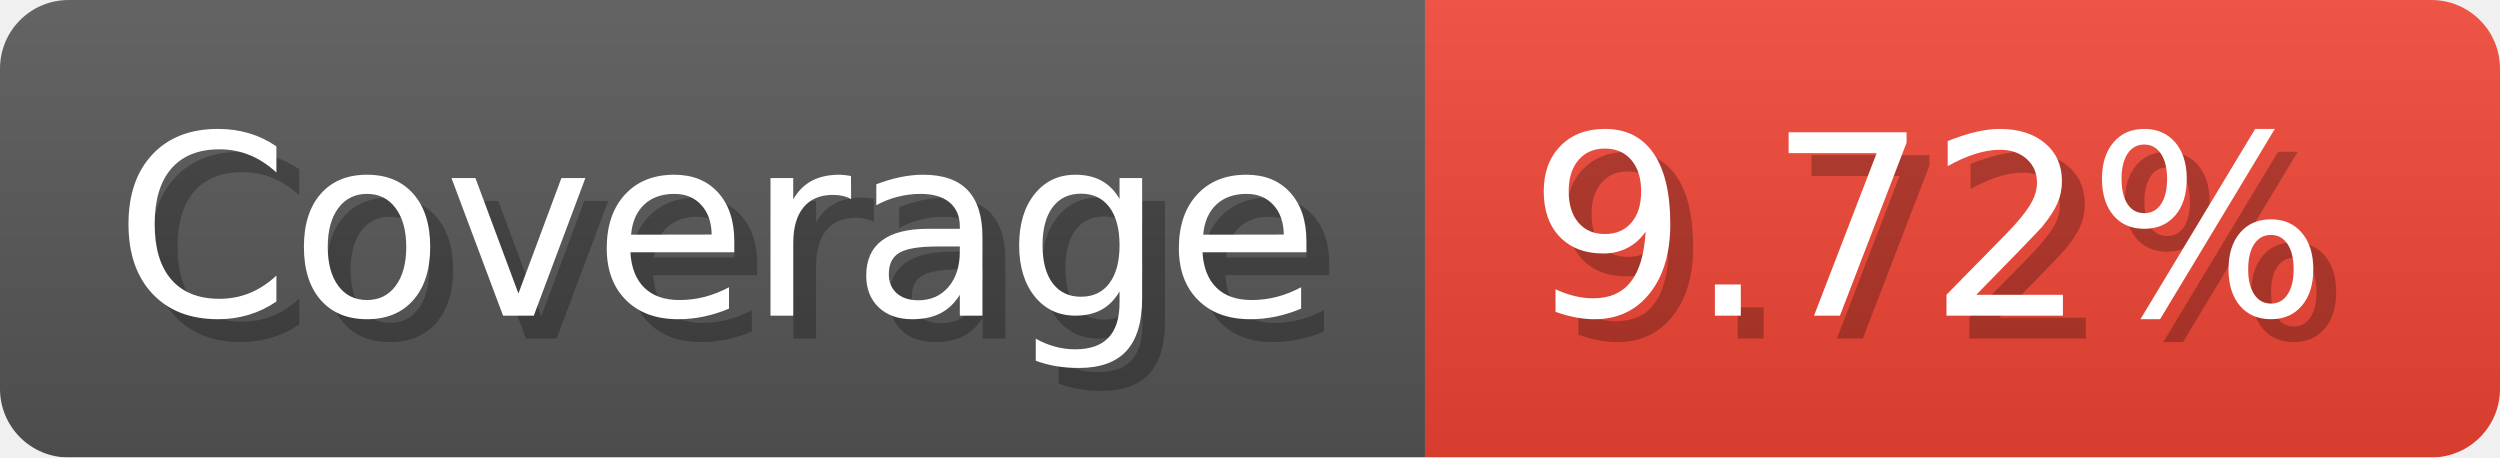
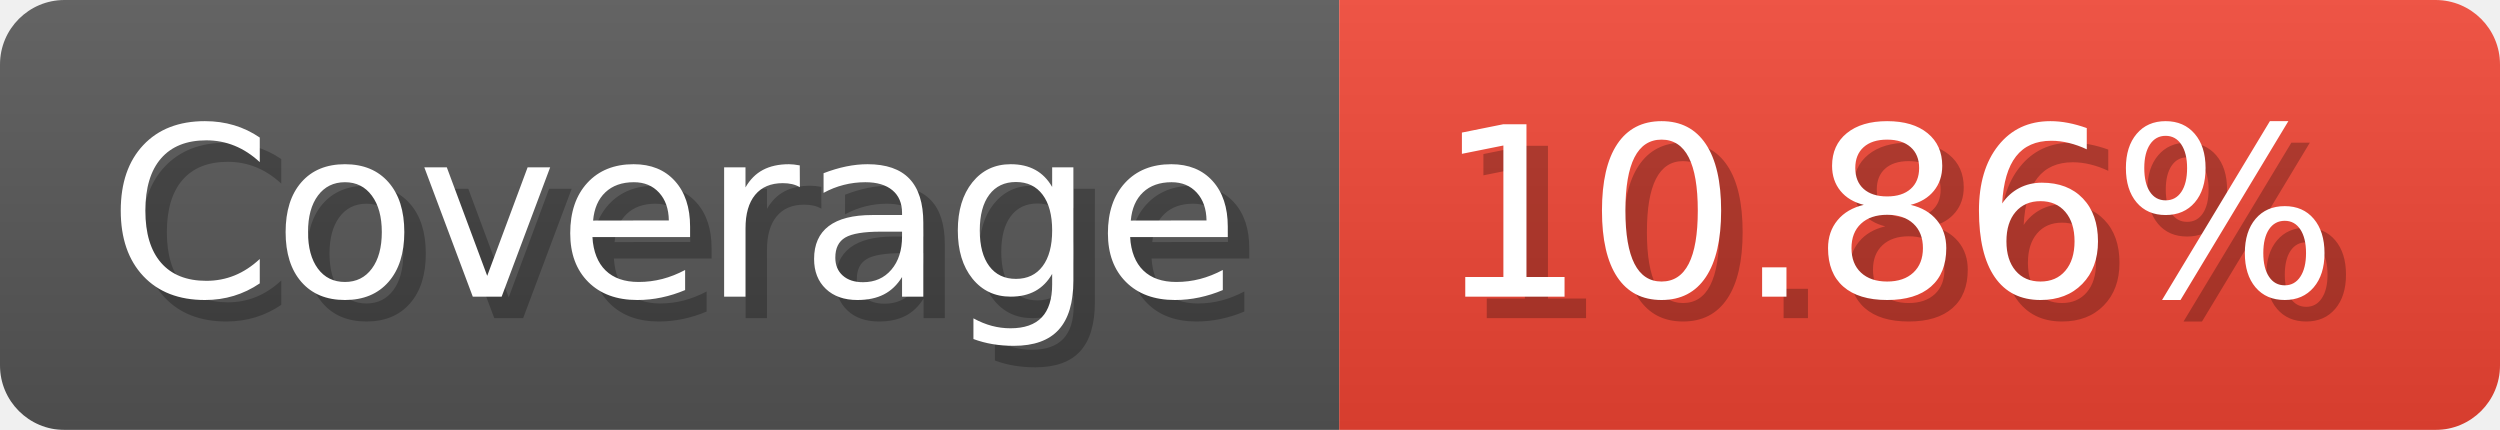
- <svg xmlns="http://www.w3.org/2000/svg" width="109.3" height="20" viewBox="0 0 1093 200" role="img" aria-label="Coverage: 9.72%">
+ <svg xmlns="http://www.w3.org/2000/svg" width="116.3" height="20" viewBox="0 0 1163 200" role="img" aria-label="Coverage: 10.86%">
  <linearGradient id="a" x2="0" y2="100%">
    <stop offset="0" stop-opacity=".1" stop-color="#EEE" />
    <stop offset="1" stop-opacity=".1" />
  </linearGradient>
  <mask id="m">
-     <rect width="1093" height="200" rx="30" fill="#FFF" />
+     <rect width="1163" height="200" rx="30" fill="#FFF" />
  </mask>
  <g mask="url(#m)">
    <rect width="623" height="200" fill="#555" />
-     <rect width="470" height="200" fill="#E43" x="623" />
-     <rect width="1093" height="200" fill="url(#a)" />
+     <rect width="540" height="200" fill="#E43" x="623" />
+     <rect width="1163" height="200" fill="url(#a)" />
  </g>
  <g aria-hidden="true" fill="#fff" text-anchor="start" font-family="Verdana,DejaVu Sans,sans-serif" font-size="110">
    <text x="60" y="148" textLength="523" fill="#000" opacity="0.25">Coverage</text>
    <text x="50" y="138" textLength="523">Coverage</text>
-     <text x="678" y="148" textLength="370" fill="#000" opacity="0.25">9.72%</text>
-     <text x="668" y="138" textLength="370">9.72%</text>
+     <text x="678" y="148" textLength="440" fill="#000" opacity="0.25">10.86%</text>
+     <text x="668" y="138" textLength="440">10.86%</text>
  </g>
</svg>
